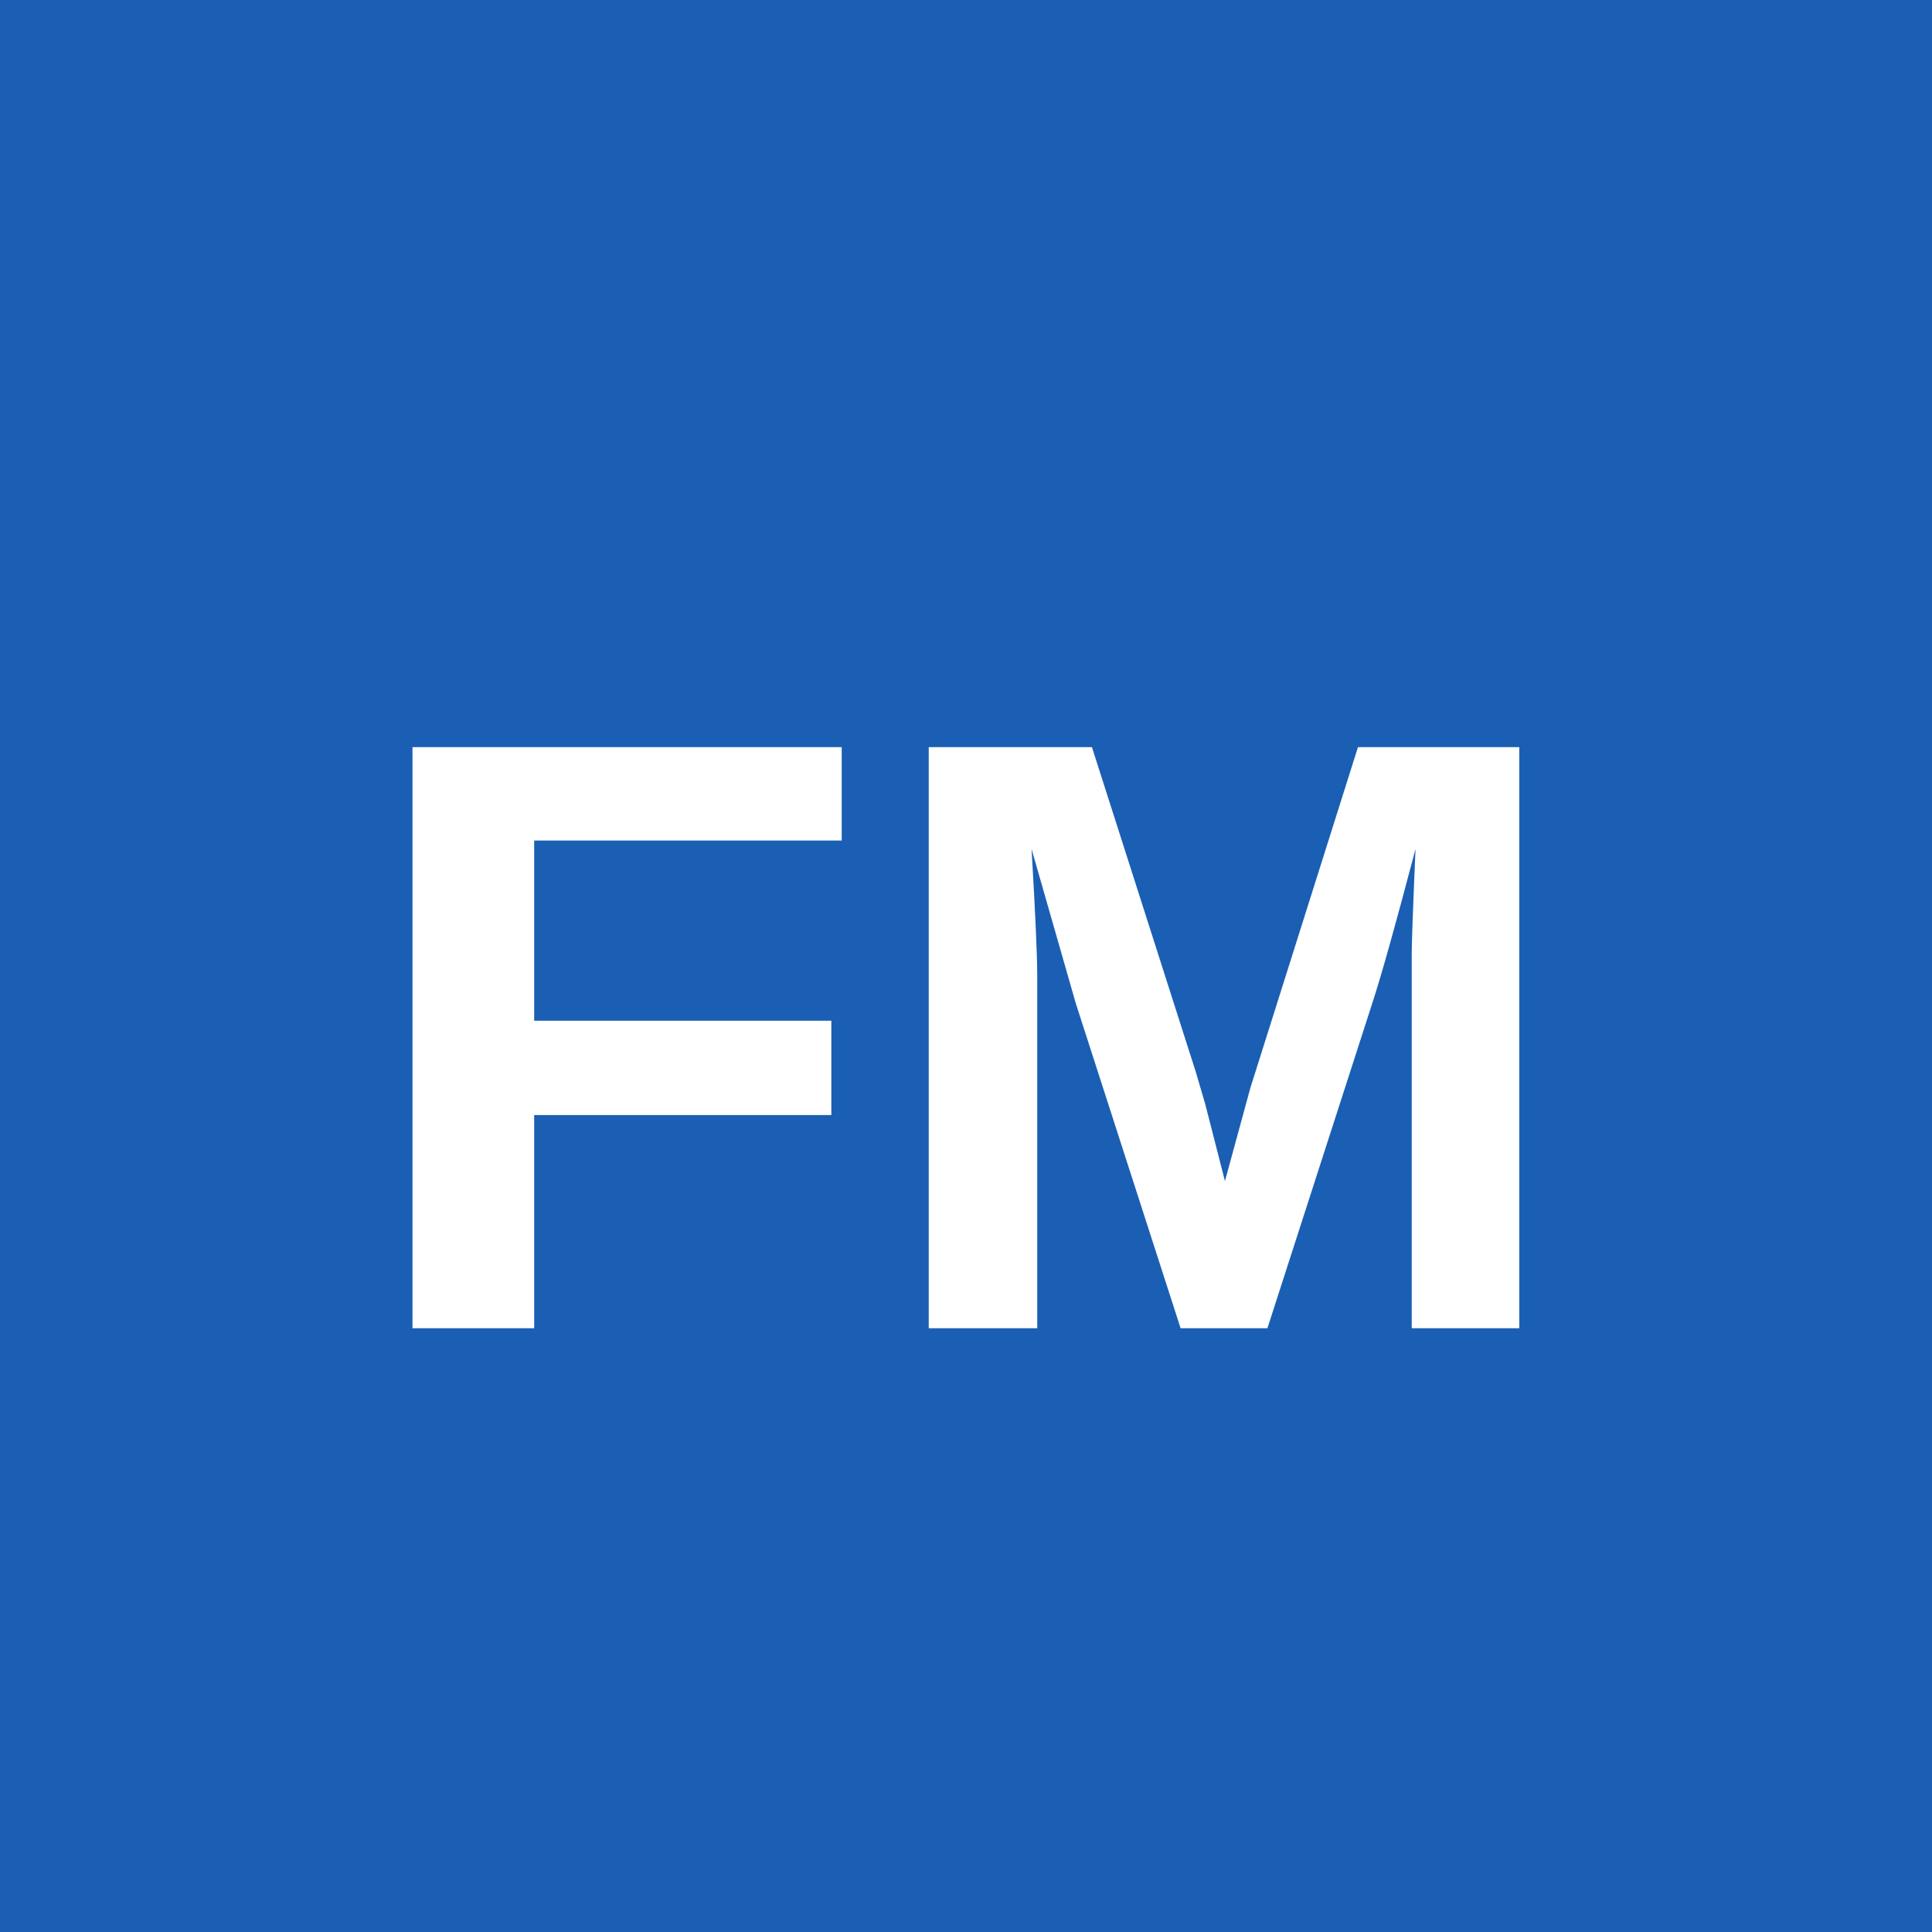
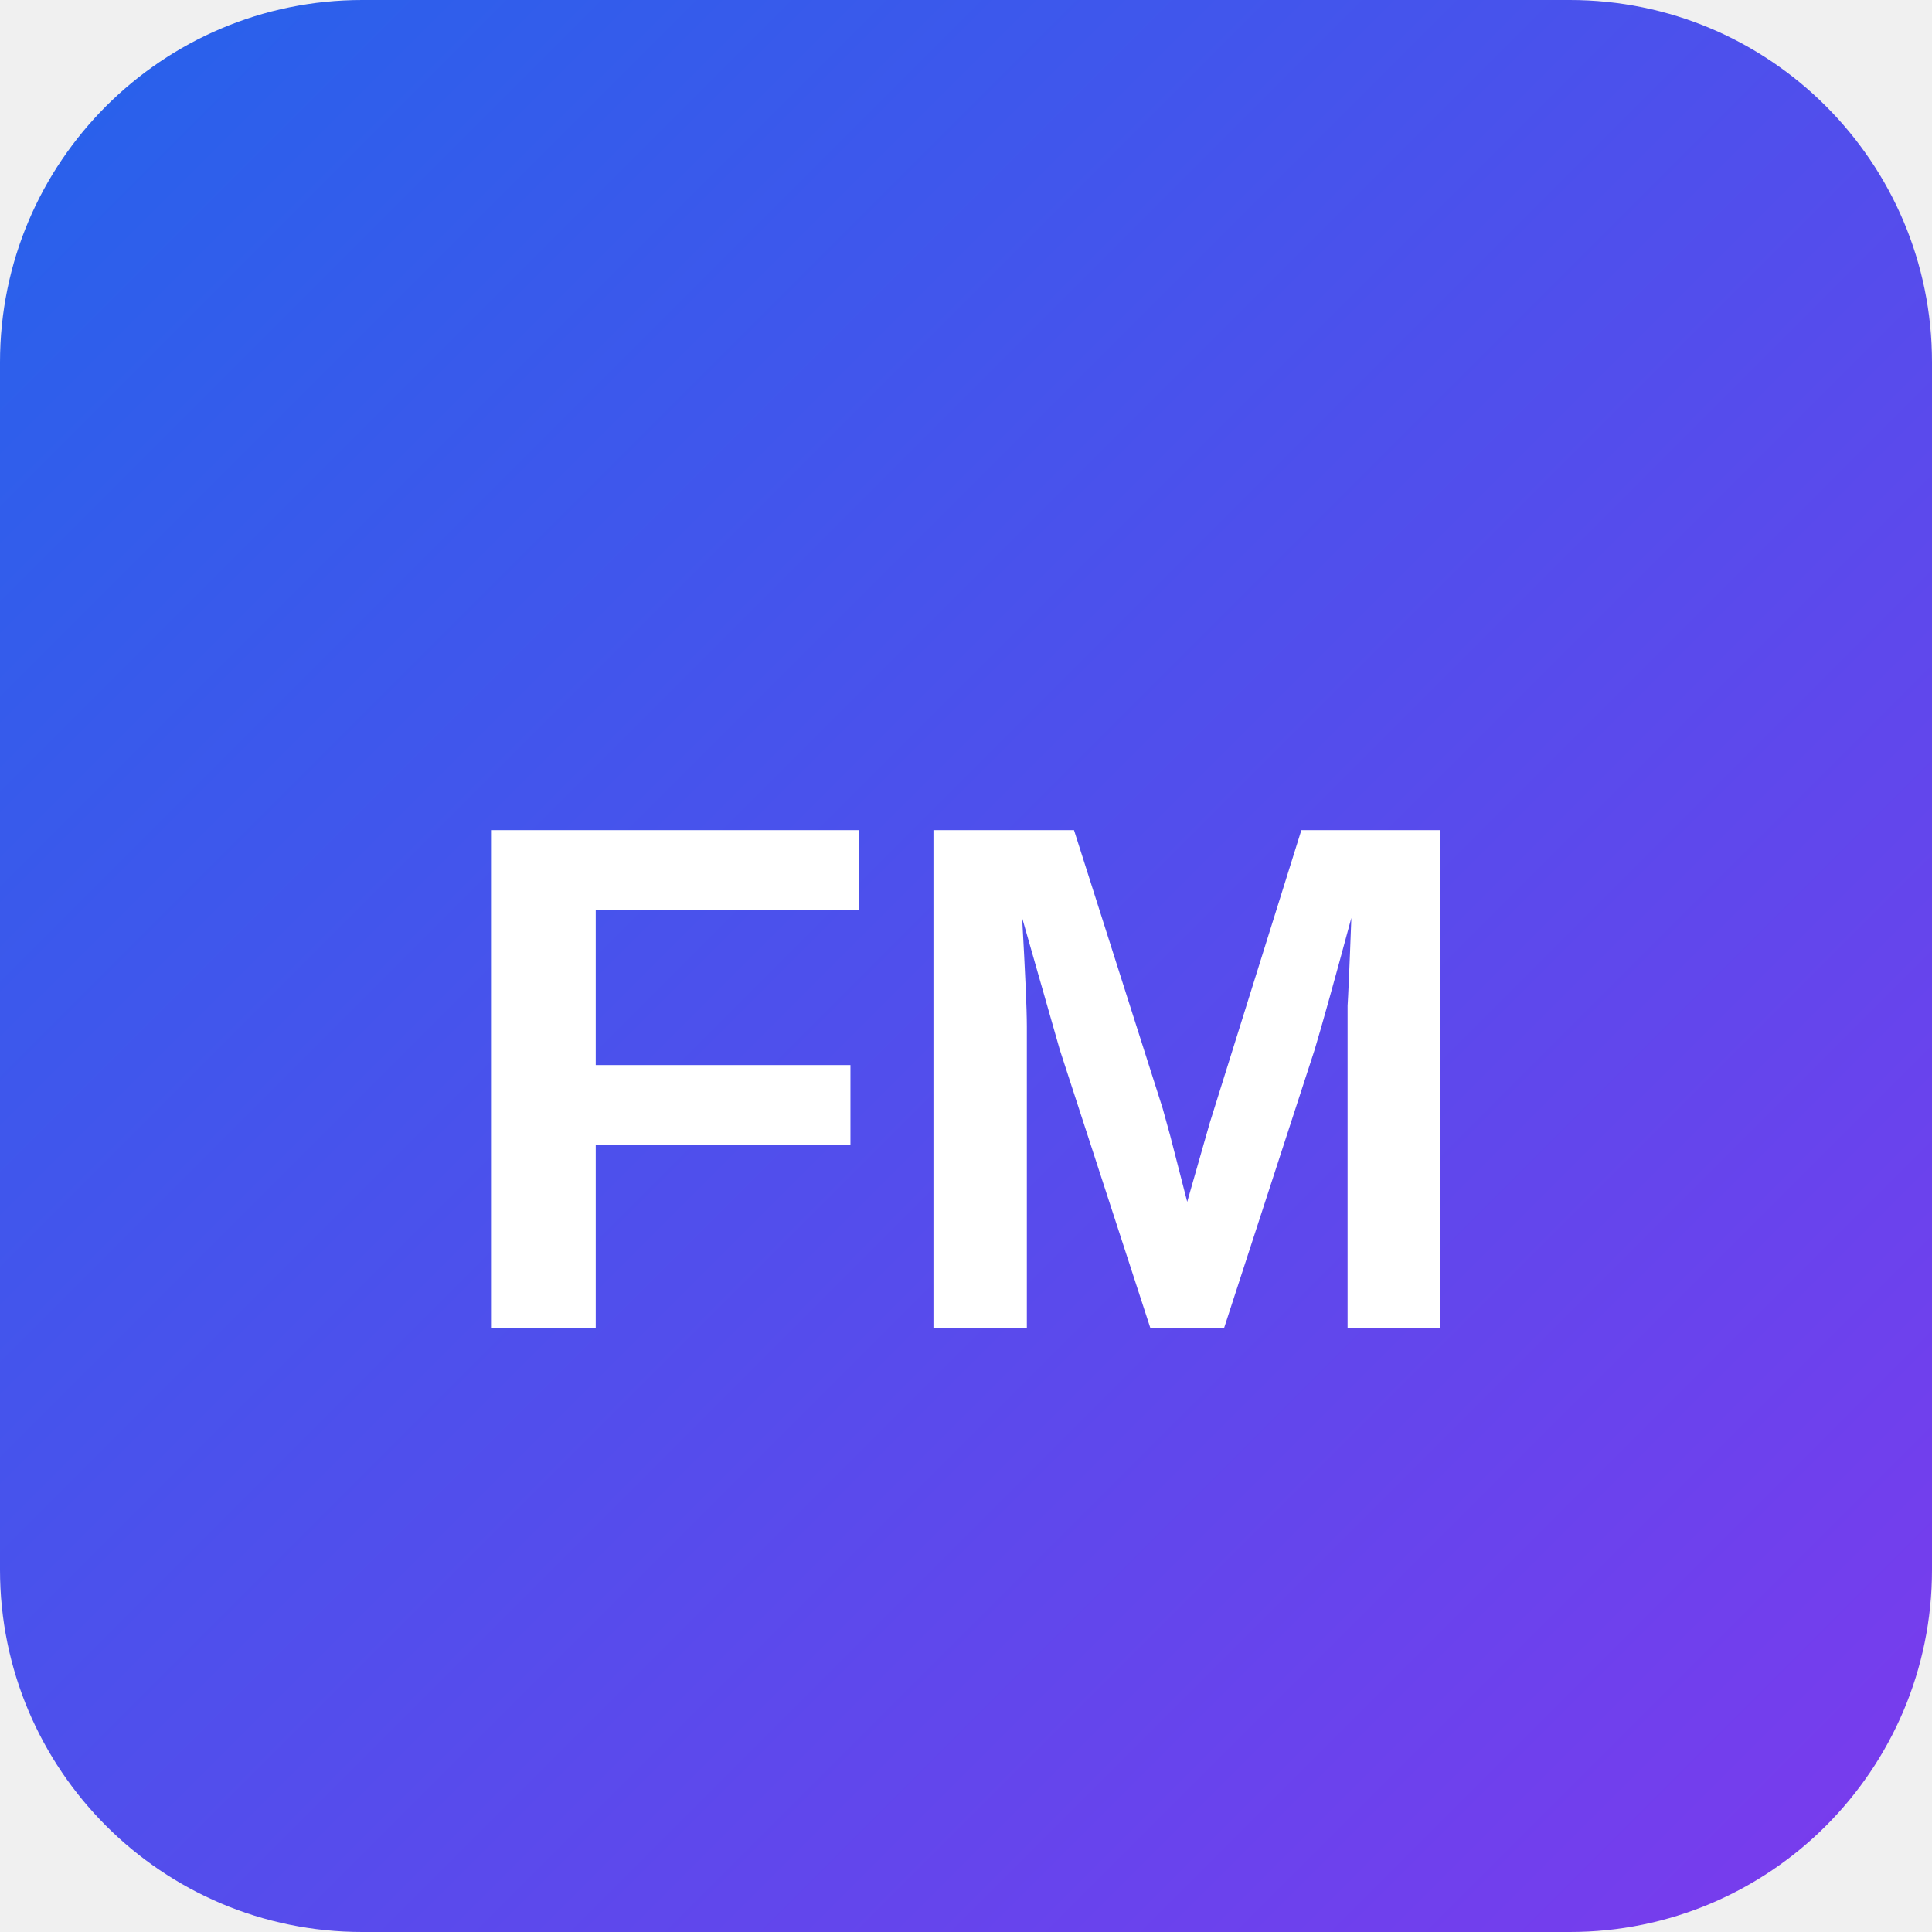
<svg xmlns="http://www.w3.org/2000/svg" viewBox="0 0 32 32">
-   <rect width="32" height="32" fill="#1a5fb4" />
-   <text x="16" y="22" font-family="Arial" font-size="14" font-weight="bold" fill="white" text-anchor="middle">FM</text>
+   <defs>
+     <linearGradient id="grad" x1="0%" y1="0%" x2="100%" y2="100%">
+       <stop offset="0%" style="stop-color:#2563eb" />
+       <stop offset="100%" style="stop-color:#7c3aed" />
+     </linearGradient>
+   </defs>
+   <rect width="32" height="32" rx="6" fill="url(#grad)" />
+   <text x="16" y="22" font-family="Arial, sans-serif" font-size="12" font-weight="bold" fill="white" text-anchor="middle">FM</text>
</svg>
